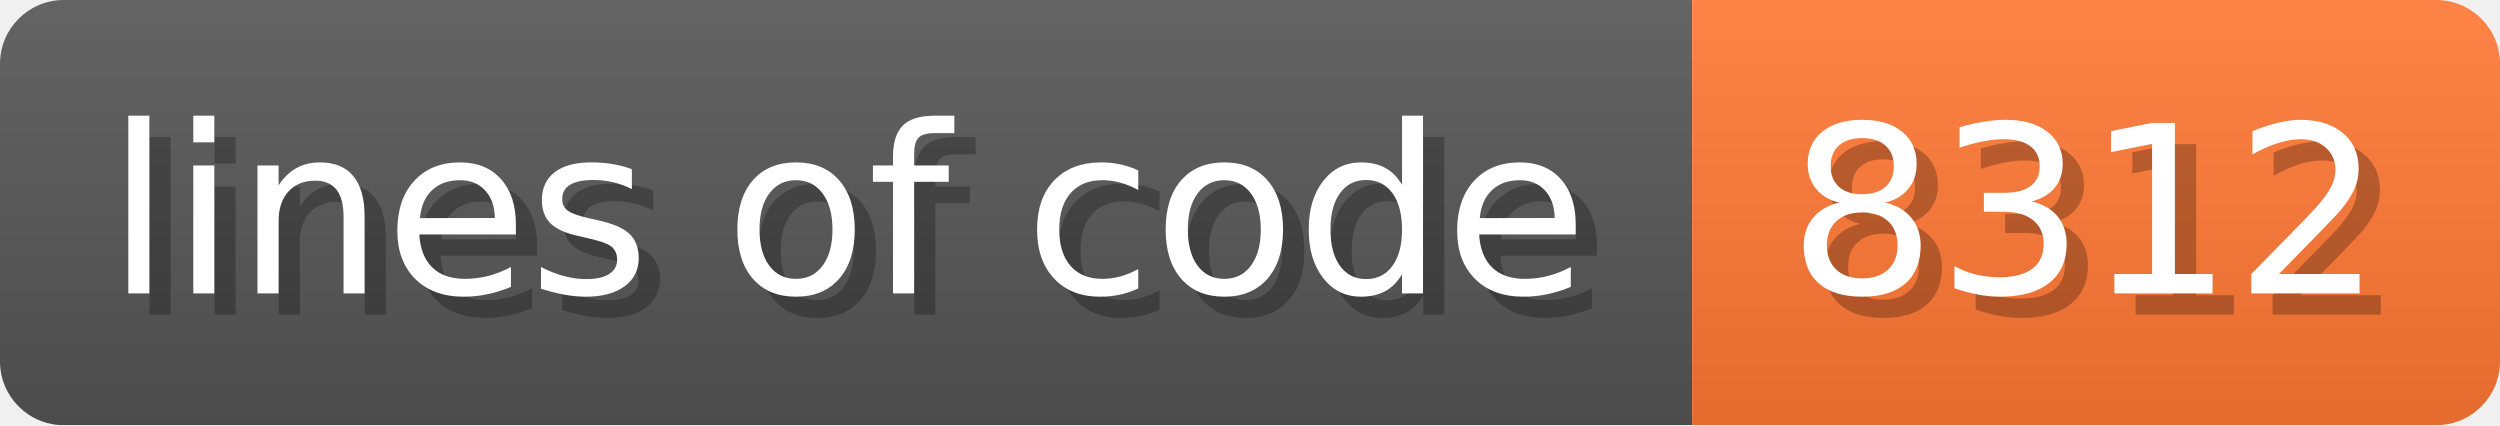
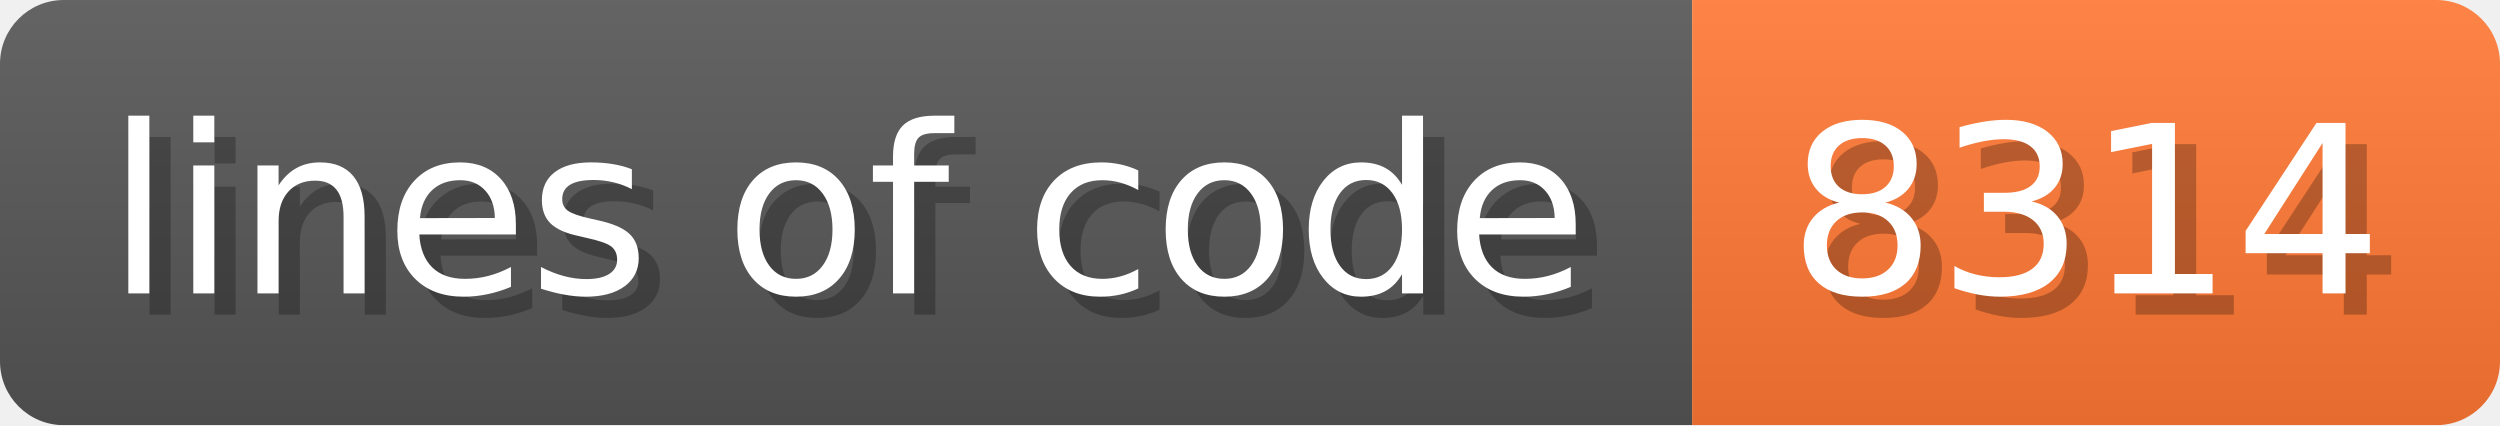
- <svg xmlns="http://www.w3.org/2000/svg" width="117.6" height="20" viewBox="0 0 1176 200" role="img" aria-label="lines of code: 8312">
+ <svg xmlns="http://www.w3.org/2000/svg" width="117.6" height="20" viewBox="0 0 1176 200" role="img" aria-label="lines of code: 8314">
  <linearGradient id="a" x2="0" y2="100%">
    <stop offset="0" stop-opacity=".1" stop-color="#EEE" />
    <stop offset="1" stop-opacity=".1" />
  </linearGradient>
  <mask id="m">
    <rect width="1176" height="200" rx="30" fill="#FFF" />
  </mask>
  <g mask="url(#m)">
    <rect width="796" height="200" fill="#555" />
    <rect width="380" height="200" fill="#F73" x="796" />
    <rect width="1176" height="200" fill="url(#a)" />
  </g>
  <g aria-hidden="true" fill="#fff" text-anchor="start" font-family="Verdana,DejaVu Sans,sans-serif" font-size="110">
    <text x="60" y="148" textLength="696" fill="#000" opacity="0.25">lines of code</text>
    <text x="50" y="138" textLength="696">lines of code</text>
-     <text x="851" y="148" textLength="280" fill="#000" opacity="0.25">8312</text>
-     <text x="841" y="138" textLength="280">8312</text>
+     <text x="851" y="148" textLength="280" fill="#000" opacity="0.25">8314</text>
+     <text x="841" y="138" textLength="280">8314</text>
  </g>
</svg>
